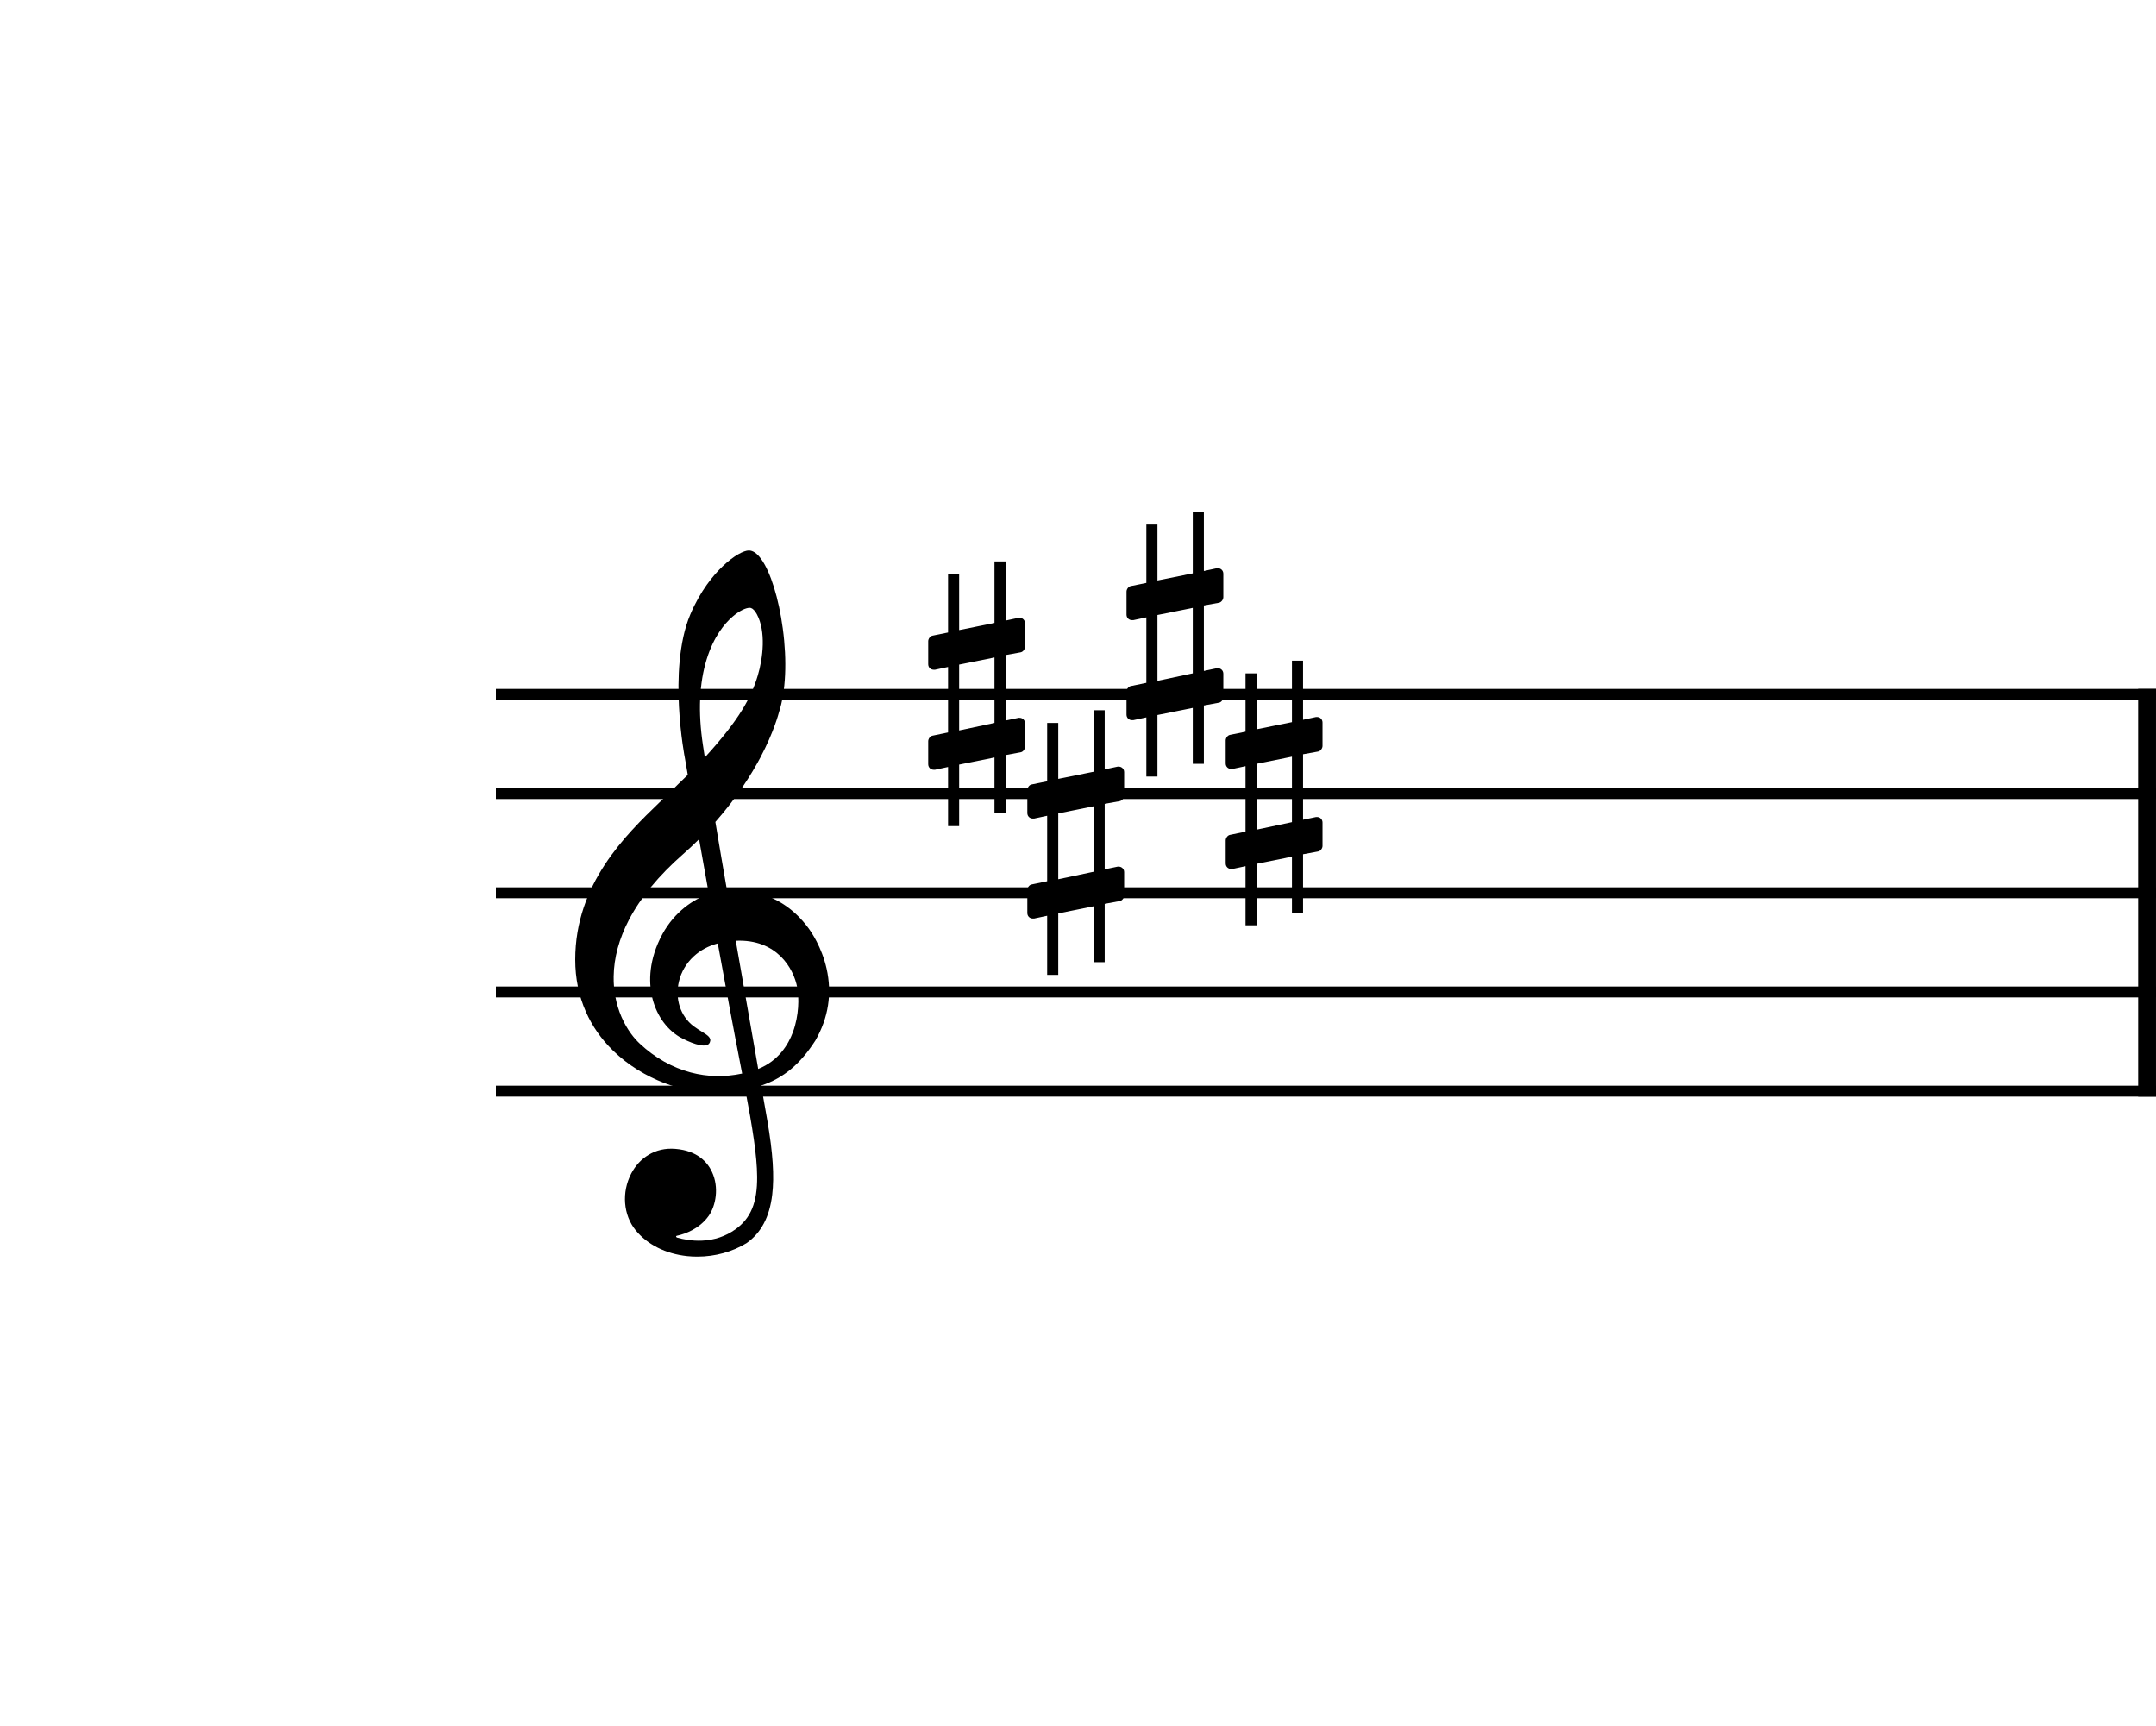
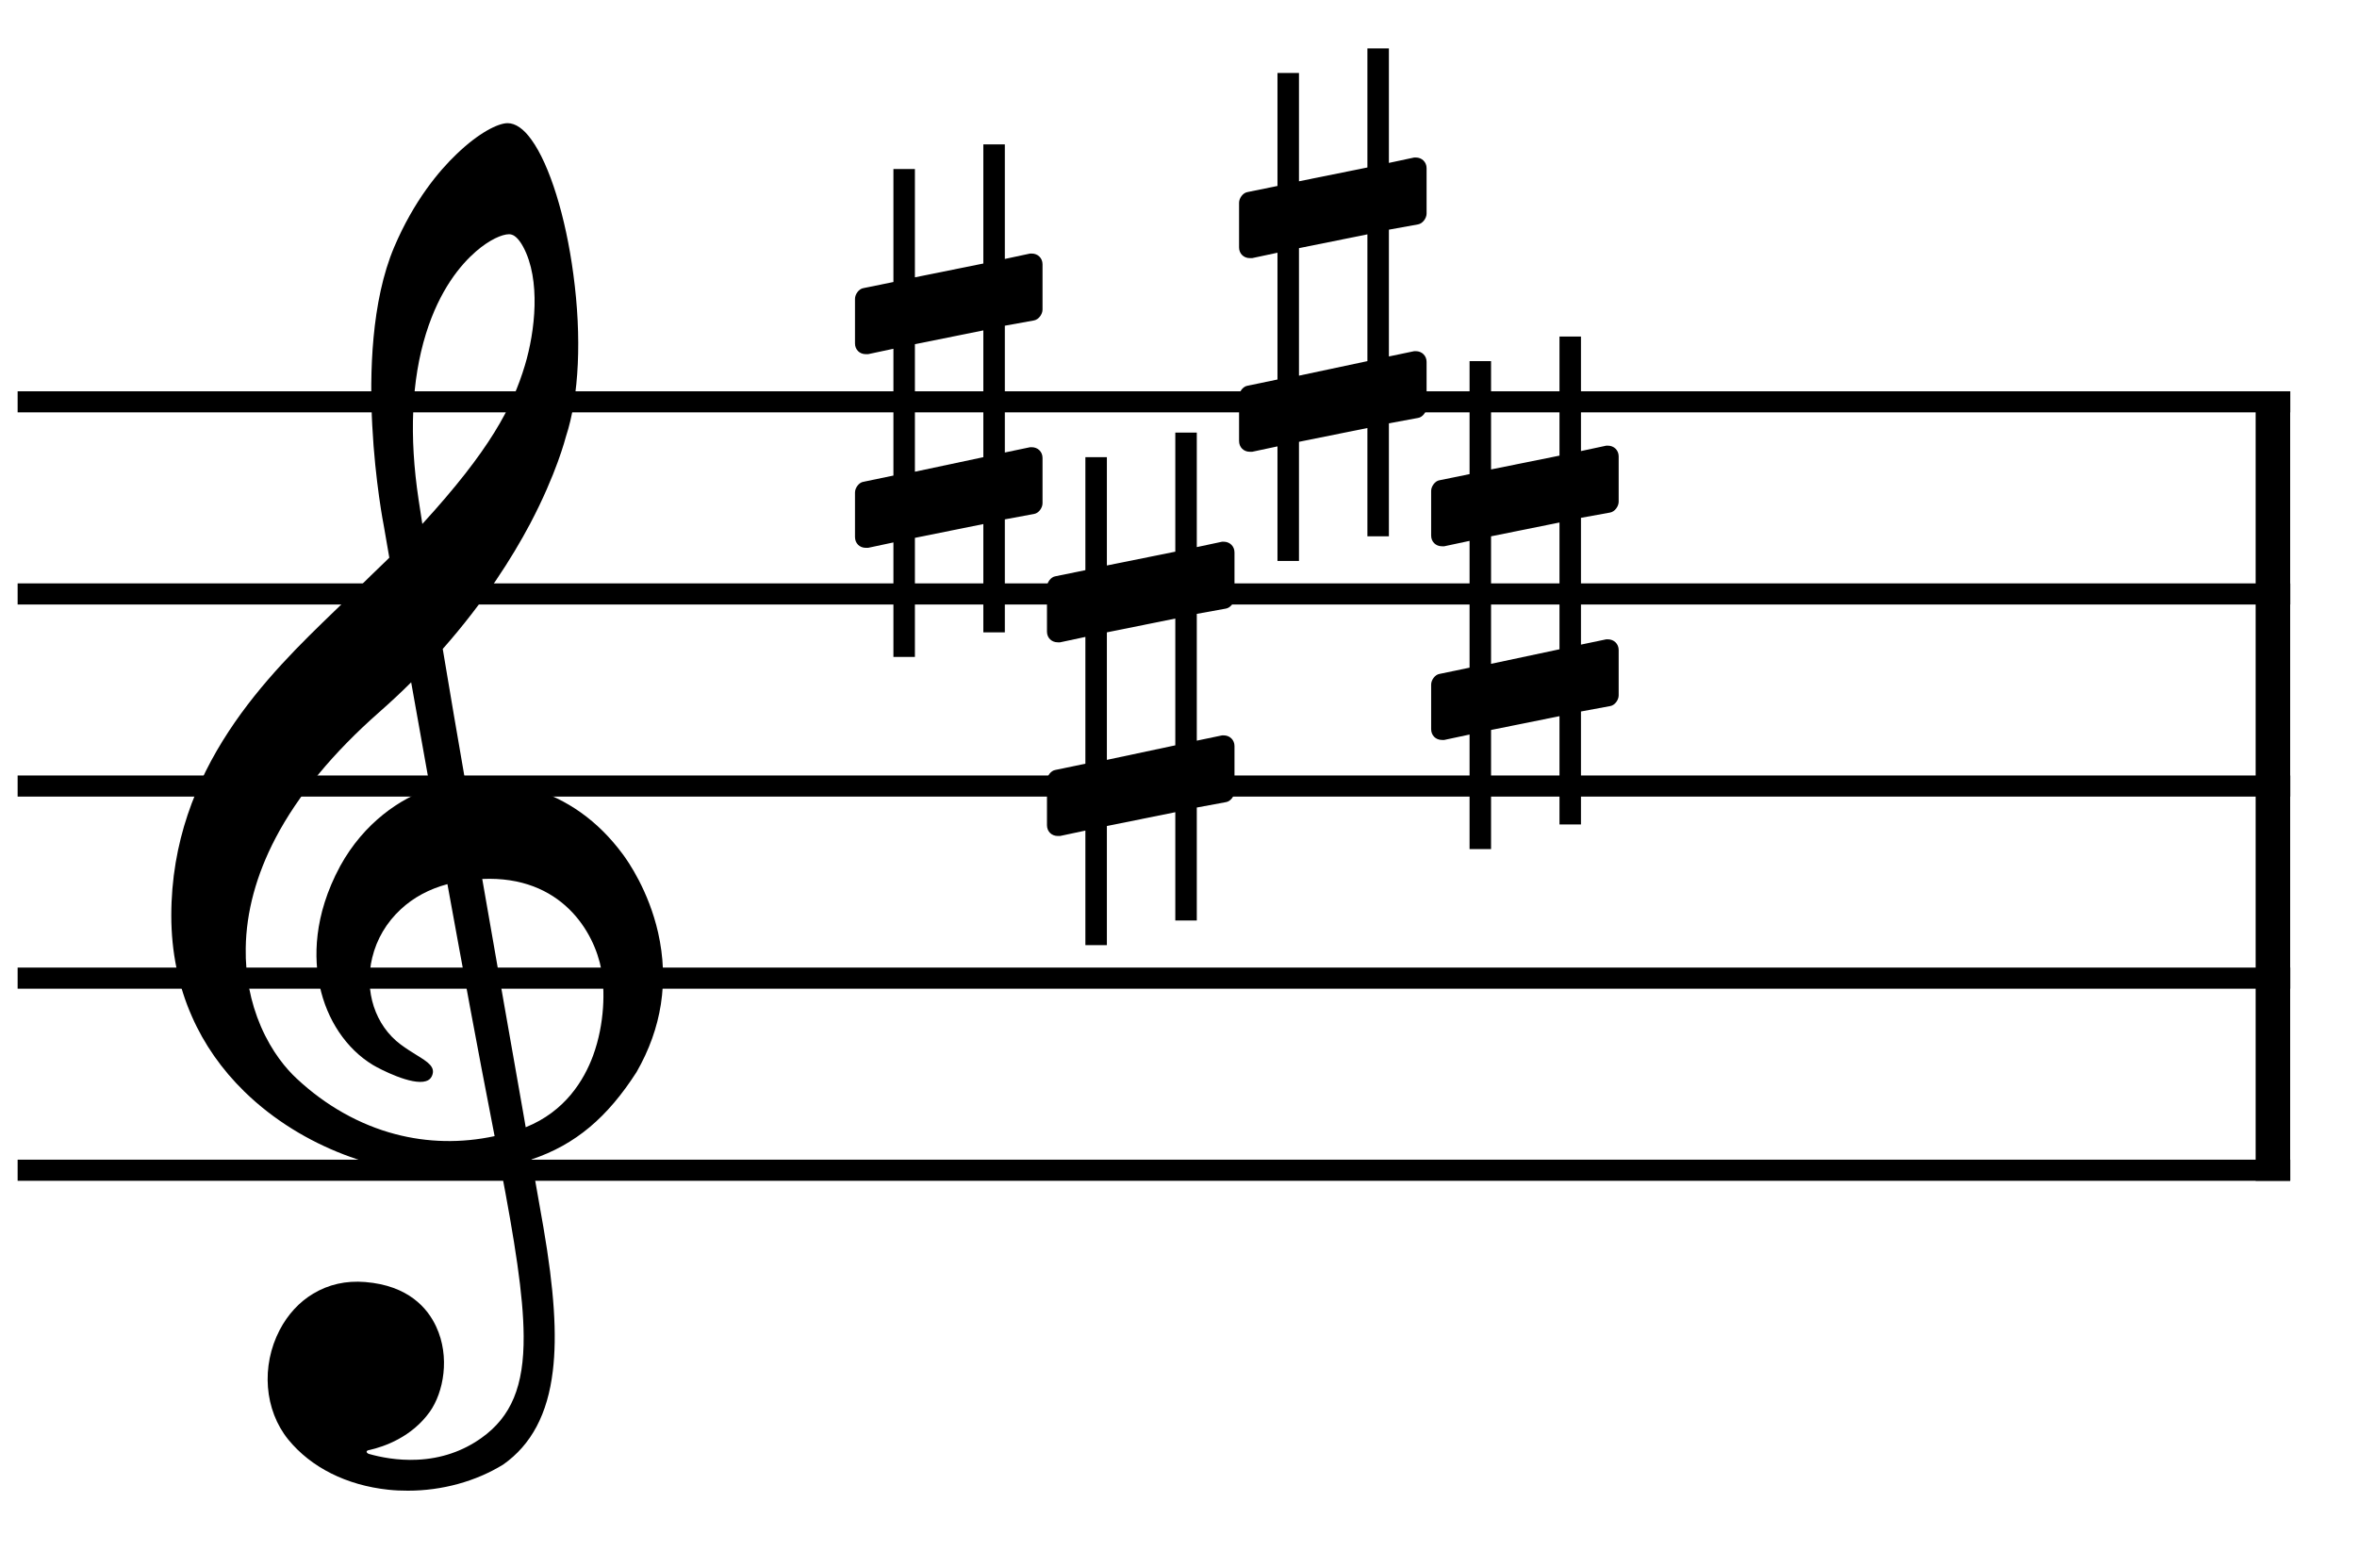
- <svg xmlns="http://www.w3.org/2000/svg" width="354.331px" height="283.465px" viewBox="0 0 354.331 283.465" version="1.2" baseProfile="tiny">
-   <polyline class="StaffLines" fill="none" stroke="#000000" stroke-width="1.79" stroke-linejoin="bevel" points="81.496,114.094 354.331,114.094" />
-   <polyline class="StaffLines" fill="none" stroke="#000000" stroke-width="1.79" stroke-linejoin="bevel" points="81.496,130.394 354.331,130.394" />
-   <polyline class="StaffLines" fill="none" stroke="#000000" stroke-width="1.79" stroke-linejoin="bevel" points="81.496,146.693 354.331,146.693" />
-   <polyline class="StaffLines" fill="none" stroke="#000000" stroke-width="1.79" stroke-linejoin="bevel" points="81.496,162.992 354.331,162.992" />
-   <polyline class="StaffLines" fill="none" stroke="#000000" stroke-width="1.79" stroke-linejoin="bevel" points="81.496,179.291 354.331,179.291" />
-   <polyline class="BarLine" fill="none" stroke="#000000" stroke-width="2.93" stroke-linejoin="bevel" points="352.864,113.198 352.864,180.188" />
-   <path class="Clef" transform="matrix(0.651969,0,0,0.651969,94.5354,162.992)" d="M63.359,-5.922 C62.125,-11.344 59.484,-15.172 58.703,-16.203 C55.516,-20.484 51.5,-23.328 46.812,-24.688 C43.703,-25.562 40.703,-25.688 38.281,-25.5 C37.234,-31.516 36.234,-37.391 35.328,-42.844 C40.781,-49.016 44.406,-54.812 46.688,-59.109 C50.156,-65.688 51.297,-70.266 51.359,-70.469 C53.078,-75.688 53.438,-83.391 52.328,-91.594 C51.328,-99.141 49.234,-105.859 46.875,-109.109 C45.859,-110.531 44.797,-111.266 43.766,-111.266 C42.547,-111.266 40.031,-110.031 37.141,-107.25 C34.844,-105.063 31.578,-101.172 29.016,-95.156 C26.016,-88.094 25.797,-78.609 26.156,-71.891 C26.531,-64.609 27.641,-58.922 27.656,-58.875 C27.672,-58.781 27.938,-57.281 28.375,-54.719 C28.156,-54.484 27.906,-54.266 27.656,-54.016 C26.625,-53.016 25.438,-51.891 24.047,-50.5 C23.188,-49.641 22.234,-48.734 21.234,-47.766 C12.797,-39.625 0,-27.297 0,-8.141 C0,-3.438 0.906,0.984 2.688,5 C4.266,8.594 6.562,11.875 9.5,14.75 C17.234,22.312 27.828,25.516 34.875,25.359 C37.828,25.281 40.469,25.047 42.859,24.594 C44.688,34.203 45.828,41.234 45.859,46.578 C45.906,53.094 44.25,57.078 40.359,59.844 C37.922,61.578 35.109,62.531 32.016,62.672 C29.422,62.797 27.156,62.328 25.734,61.922 L25.719,61.922 C25.719,61.922 25.438,61.828 25.422,61.641 C25.406,61.453 25.766,61.406 25.766,61.406 L25.797,61.406 C27.719,60.969 31.281,59.734 33.641,56.438 C35.438,53.906 36.312,49.281 34.469,45.344 C33.359,42.953 30.859,40 25.234,39.547 C22.734,39.344 20.469,39.859 18.469,41.062 C16.656,42.141 15.156,43.781 14.109,45.781 C11.656,50.484 12.109,56.219 15.234,60.062 C18.203,63.688 22.812,66 28.25,66.578 C29.109,66.672 29.953,66.703 30.797,66.703 C35.234,66.703 39.625,65.5 43.203,63.297 C46.859,60.719 48.984,56.734 49.656,51.109 C50.219,46.469 49.828,40.547 48.438,32.469 C48.078,30.375 47.531,27.344 46.875,23.594 C52.625,21.672 56.781,18.094 60.547,12.234 C63.844,6.5 64.781,0.391 63.359,-5.922 M29.141,20.297 C24.5,19.078 20.062,16.578 16.312,13.062 C15,11.844 13.125,9.672 11.656,6.281 C10.297,3.109 9.625,-0.328 9.688,-3.906 C9.75,-8.609 11.062,-13.438 13.562,-18.219 C16.484,-23.797 21.047,-29.328 27.109,-34.656 C28.562,-35.938 29.938,-37.219 31.219,-38.5 C31.984,-34.234 32.812,-29.547 33.688,-24.672 C29.844,-23.406 25.094,-20.25 21.984,-14.594 C18.438,-8.031 18.578,-2.5 19.312,0.984 C20.25,5.438 22.781,9.203 26.234,11.297 C27.172,11.859 31.297,13.984 33.141,13.406 C33.516,13.297 33.781,13.062 33.922,12.734 C34.438,11.562 33.406,10.922 31.859,9.969 C31.25,9.594 30.578,9.172 29.859,8.641 C26.531,6.156 25.078,1.703 26.156,-2.688 C26.734,-5.078 28.016,-7.25 29.859,-8.953 C31.516,-10.5 33.562,-11.594 35.938,-12.234 C37.984,-0.984 40.047,10.172 41.688,18.531 C41.812,19.219 41.953,19.891 42.078,20.562 C37.703,21.5 33.359,21.406 29.141,20.297 M40.469,-12.906 C50.812,-13.375 55.078,-5.938 55.969,-1.109 C56.438,1.438 56.438,5.875 54.891,10.094 C53.719,13.266 51.266,17.344 46.125,19.406 C46.062,18.984 45.984,18.547 45.906,18.125 C44.359,9.344 42.422,-1.656 40.469,-12.906 M33.141,-83.859 C34.922,-89.594 37.656,-92.844 39.656,-94.578 C41.406,-96.094 43.047,-96.812 43.969,-96.812 C44.109,-96.812 44.234,-96.781 44.328,-96.75 C44.797,-96.609 45.328,-96.047 45.797,-95.172 C48.109,-90.891 47.359,-84.172 46.016,-79.734 C44.391,-74.328 41.469,-68.719 32.672,-59.109 C32.5,-60.219 32.344,-61.266 32.188,-62.25 C30.938,-70.531 31.266,-77.812 33.141,-83.859" />
-   <path class="KeySig" transform="matrix(0.651969,0,0,0.651969,201.438,130.394)" d="M23.297,-10.594 C23.906,-10.703 24.406,-11.406 24.406,-12 L24.406,-17.906 C24.406,-18.703 23.797,-19.297 23,-19.297 L22.797,-19.297 L19.5,-18.594 L19.5,-33.5 L16.703,-33.5 L16.703,-18 L7.797,-16.203 L7.797,-30.297 L5,-30.297 L5,-15.594 L1.094,-14.797 C0.5,-14.703 0,-14 0,-13.406 L0,-13.203 L0,-7.406 L0,-7.594 C0,-6.797 0.594,-6.203 1.406,-6.203 L1.703,-6.203 L5,-6.906 L5,9.594 L1.094,10.406 C0.5,10.5 0,11.203 0,11.797 L0,17.594 C0,18.406 0.594,19 1.406,19 L1.703,19 L5,18.297 L5,33.203 L7.797,33.203 L7.797,17.703 L16.703,15.906 L16.703,30 L19.5,30 L19.5,15.297 L23.297,14.594 C23.906,14.5 24.406,13.797 24.406,13.203 L24.406,7.297 C24.406,6.5 23.797,5.906 23,5.906 L22.797,5.906 L19.5,6.594 L19.5,-9.906 L23.297,-10.594 M7.797,9.094 L7.797,-7.5 L16.703,-9.297 L16.703,7.203 L7.797,9.094 " />
-   <path class="KeySig" transform="matrix(0.651969,0,0,0.651969,185.139,105.945)" d="M23.297,-10.594 C23.906,-10.703 24.406,-11.406 24.406,-12 L24.406,-17.906 C24.406,-18.703 23.797,-19.297 23,-19.297 L22.797,-19.297 L19.5,-18.594 L19.5,-33.5 L16.703,-33.5 L16.703,-18 L7.797,-16.203 L7.797,-30.297 L5,-30.297 L5,-15.594 L1.094,-14.797 C0.5,-14.703 0,-14 0,-13.406 L0,-13.203 L0,-7.406 L0,-7.594 C0,-6.797 0.594,-6.203 1.406,-6.203 L1.703,-6.203 L5,-6.906 L5,9.594 L1.094,10.406 C0.5,10.5 0,11.203 0,11.797 L0,17.594 C0,18.406 0.594,19 1.406,19 L1.703,19 L5,18.297 L5,33.203 L7.797,33.203 L7.797,17.703 L16.703,15.906 L16.703,30 L19.5,30 L19.5,15.297 L23.297,14.594 C23.906,14.5 24.406,13.797 24.406,13.203 L24.406,7.297 C24.406,6.5 23.797,5.906 23,5.906 L22.797,5.906 L19.5,6.594 L19.5,-9.906 L23.297,-10.594 M7.797,9.094 L7.797,-7.5 L16.703,-9.297 L16.703,7.203 L7.797,9.094 " />
-   <path class="KeySig" transform="matrix(0.651969,0,0,0.651969,168.839,138.543)" d="M23.297,-10.594 C23.906,-10.703 24.406,-11.406 24.406,-12 L24.406,-17.906 C24.406,-18.703 23.797,-19.297 23,-19.297 L22.797,-19.297 L19.5,-18.594 L19.5,-33.5 L16.703,-33.5 L16.703,-18 L7.797,-16.203 L7.797,-30.297 L5,-30.297 L5,-15.594 L1.094,-14.797 C0.5,-14.703 0,-14 0,-13.406 L0,-13.203 L0,-7.406 L0,-7.594 C0,-6.797 0.594,-6.203 1.406,-6.203 L1.703,-6.203 L5,-6.906 L5,9.594 L1.094,10.406 C0.5,10.5 0,11.203 0,11.797 L0,17.594 C0,18.406 0.594,19 1.406,19 L1.703,19 L5,18.297 L5,33.203 L7.797,33.203 L7.797,17.703 L16.703,15.906 L16.703,30 L19.5,30 L19.5,15.297 L23.297,14.594 C23.906,14.5 24.406,13.797 24.406,13.203 L24.406,7.297 C24.406,6.5 23.797,5.906 23,5.906 L22.797,5.906 L19.5,6.594 L19.5,-9.906 L23.297,-10.594 M7.797,9.094 L7.797,-7.5 L16.703,-9.297 L16.703,7.203 L7.797,9.094 " />
-   <path class="KeySig" transform="matrix(0.651969,0,0,0.651969,152.55,114.094)" d="M23.297,-10.594 C23.906,-10.703 24.406,-11.406 24.406,-12 L24.406,-17.906 C24.406,-18.703 23.797,-19.297 23,-19.297 L22.797,-19.297 L19.5,-18.594 L19.5,-33.5 L16.703,-33.5 L16.703,-18 L7.797,-16.203 L7.797,-30.297 L5,-30.297 L5,-15.594 L1.094,-14.797 C0.5,-14.703 0,-14 0,-13.406 L0,-13.203 L0,-7.406 L0,-7.594 C0,-6.797 0.594,-6.203 1.406,-6.203 L1.703,-6.203 L5,-6.906 L5,9.594 L1.094,10.406 C0.5,10.5 0,11.203 0,11.797 L0,17.594 C0,18.406 0.594,19 1.406,19 L1.703,19 L5,18.297 L5,33.203 L7.797,33.203 L7.797,17.703 L16.703,15.906 L16.703,30 L19.5,30 L19.5,15.297 L23.297,14.594 C23.906,14.5 24.406,13.797 24.406,13.203 L24.406,7.297 C24.406,6.5 23.797,5.906 23,5.906 L22.797,5.906 L19.5,6.594 L19.5,-9.906 L23.297,-10.594 M7.797,9.094 L7.797,-7.5 L16.703,-9.297 L16.703,7.203 L7.797,9.094 " />
+ <svg xmlns="http://www.w3.org/2000/svg" width="200px" height="133px" viewBox="0 0 200 133" version="1.2" baseProfile="tiny">
+   <polyline class="StaffLines" fill="none" stroke="#000000" stroke-width="1.79" stroke-linejoin="bevel" points="1.496,34.094 194.331,34.094" />
+   <polyline class="StaffLines" fill="none" stroke="#000000" stroke-width="1.79" stroke-linejoin="bevel" points="1.496,50.394 194.331,50.394" />
+   <polyline class="StaffLines" fill="none" stroke="#000000" stroke-width="1.79" stroke-linejoin="bevel" points="1.496,66.693 194.331,66.693" />
+   <polyline class="StaffLines" fill="none" stroke="#000000" stroke-width="1.79" stroke-linejoin="bevel" points="1.496,82.992 194.331,82.992" />
+   <polyline class="StaffLines" fill="none" stroke="#000000" stroke-width="1.79" stroke-linejoin="bevel" points="1.496,99.291 194.331,99.291" />
+   <polyline class="BarLine" fill="none" stroke="#000000" stroke-width="2.93" stroke-linejoin="bevel" points="192.864,33.198 192.864,100.188" />
+   <path class="Clef" transform="matrix(0.651969,0,0,0.651969,14.5354,82.992)" d="M63.359,-5.922 C62.125,-11.344 59.484,-15.172 58.703,-16.203 C55.516,-20.484 51.5,-23.328 46.812,-24.688 C43.703,-25.562 40.703,-25.688 38.281,-25.5 C37.234,-31.516 36.234,-37.391 35.328,-42.844 C40.781,-49.016 44.406,-54.812 46.688,-59.109 C50.156,-65.688 51.297,-70.266 51.359,-70.469 C53.078,-75.688 53.438,-83.391 52.328,-91.594 C51.328,-99.141 49.234,-105.859 46.875,-109.109 C45.859,-110.531 44.797,-111.266 43.766,-111.266 C42.547,-111.266 40.031,-110.031 37.141,-107.25 C34.844,-105.063 31.578,-101.172 29.016,-95.156 C26.016,-88.094 25.797,-78.609 26.156,-71.891 C26.531,-64.609 27.641,-58.922 27.656,-58.875 C27.672,-58.781 27.938,-57.281 28.375,-54.719 C28.156,-54.484 27.906,-54.266 27.656,-54.016 C26.625,-53.016 25.438,-51.891 24.047,-50.5 C23.188,-49.641 22.234,-48.734 21.234,-47.766 C12.797,-39.625 0,-27.297 0,-8.141 C0,-3.438 0.906,0.984 2.688,5 C4.266,8.594 6.562,11.875 9.5,14.75 C17.234,22.312 27.828,25.516 34.875,25.359 C37.828,25.281 40.469,25.047 42.859,24.594 C44.688,34.203 45.828,41.234 45.859,46.578 C45.906,53.094 44.25,57.078 40.359,59.844 C37.922,61.578 35.109,62.531 32.016,62.672 C29.422,62.797 27.156,62.328 25.734,61.922 L25.719,61.922 C25.719,61.922 25.438,61.828 25.422,61.641 C25.406,61.453 25.766,61.406 25.766,61.406 L25.797,61.406 C27.719,60.969 31.281,59.734 33.641,56.438 C35.438,53.906 36.312,49.281 34.469,45.344 C33.359,42.953 30.859,40 25.234,39.547 C22.734,39.344 20.469,39.859 18.469,41.062 C16.656,42.141 15.156,43.781 14.109,45.781 C11.656,50.484 12.109,56.219 15.234,60.062 C18.203,63.688 22.812,66 28.25,66.578 C29.109,66.672 29.953,66.703 30.797,66.703 C35.234,66.703 39.625,65.5 43.203,63.297 C46.859,60.719 48.984,56.734 49.656,51.109 C50.219,46.469 49.828,40.547 48.438,32.469 C48.078,30.375 47.531,27.344 46.875,23.594 C52.625,21.672 56.781,18.094 60.547,12.234 C63.844,6.5 64.781,0.391 63.359,-5.922 M29.141,20.297 C24.5,19.078 20.062,16.578 16.312,13.062 C15,11.844 13.125,9.672 11.656,6.281 C10.297,3.109 9.625,-0.328 9.688,-3.906 C9.75,-8.609 11.062,-13.438 13.562,-18.219 C16.484,-23.797 21.047,-29.328 27.109,-34.656 C28.562,-35.938 29.938,-37.219 31.219,-38.5 C31.984,-34.234 32.812,-29.547 33.688,-24.672 C29.844,-23.406 25.094,-20.25 21.984,-14.594 C18.438,-8.031 18.578,-2.5 19.312,0.984 C20.25,5.438 22.781,9.203 26.234,11.297 C27.172,11.859 31.297,13.984 33.141,13.406 C33.516,13.297 33.781,13.062 33.922,12.734 C34.438,11.562 33.406,10.922 31.859,9.969 C31.25,9.594 30.578,9.172 29.859,8.641 C26.531,6.156 25.078,1.703 26.156,-2.688 C26.734,-5.078 28.016,-7.25 29.859,-8.953 C31.516,-10.5 33.562,-11.594 35.938,-12.234 C37.984,-0.984 40.047,10.172 41.688,18.531 C41.812,19.219 41.953,19.891 42.078,20.562 C37.703,21.5 33.359,21.406 29.141,20.297 M40.469,-12.906 C50.812,-13.375 55.078,-5.938 55.969,-1.109 C56.438,1.438 56.438,5.875 54.891,10.094 C53.719,13.266 51.266,17.344 46.125,19.406 C46.062,18.984 45.984,18.547 45.906,18.125 C44.359,9.344 42.422,-1.656 40.469,-12.906 M33.141,-83.859 C34.922,-89.594 37.656,-92.844 39.656,-94.578 C41.406,-96.094 43.047,-96.812 43.969,-96.812 C44.109,-96.812 44.234,-96.781 44.328,-96.75 C44.797,-96.609 45.328,-96.047 45.797,-95.172 C48.109,-90.891 47.359,-84.172 46.016,-79.734 C44.391,-74.328 41.469,-68.719 32.672,-59.109 C32.5,-60.219 32.344,-61.266 32.188,-62.25 C30.938,-70.531 31.266,-77.812 33.141,-83.859" />
+   <path class="KeySig" transform="matrix(0.651969,0,0,0.651969,121.438,50.394)" d="M23.297,-10.594 C23.906,-10.703 24.406,-11.406 24.406,-12 L24.406,-17.906 C24.406,-18.703 23.797,-19.297 23,-19.297 L22.797,-19.297 L19.5,-18.594 L19.5,-33.5 L16.703,-33.5 L16.703,-18 L7.797,-16.203 L7.797,-30.297 L5,-30.297 L5,-15.594 L1.094,-14.797 C0.5,-14.703 0,-14 0,-13.406 L0,-13.203 L0,-7.406 L0,-7.594 C0,-6.797 0.594,-6.203 1.406,-6.203 L1.703,-6.203 L5,-6.906 L5,9.594 L1.094,10.406 C0.5,10.5 0,11.203 0,11.797 L0,17.594 C0,18.406 0.594,19 1.406,19 L1.703,19 L5,18.297 L5,33.203 L7.797,33.203 L7.797,17.703 L16.703,15.906 L16.703,30 L19.5,30 L19.5,15.297 L23.297,14.594 C23.906,14.5 24.406,13.797 24.406,13.203 L24.406,7.297 C24.406,6.5 23.797,5.906 23,5.906 L22.797,5.906 L19.5,6.594 L19.5,-9.906 L23.297,-10.594 M7.797,9.094 L7.797,-7.5 L16.703,-9.297 L16.703,7.203 L7.797,9.094 " />
+   <path class="KeySig" transform="matrix(0.651969,0,0,0.651969,105.139,25.945)" d="M23.297,-10.594 C23.906,-10.703 24.406,-11.406 24.406,-12 L24.406,-17.906 C24.406,-18.703 23.797,-19.297 23,-19.297 L22.797,-19.297 L19.5,-18.594 L19.5,-33.5 L16.703,-33.5 L16.703,-18 L7.797,-16.203 L7.797,-30.297 L5,-30.297 L5,-15.594 L1.094,-14.797 C0.5,-14.703 0,-14 0,-13.406 L0,-13.203 L0,-7.406 L0,-7.594 C0,-6.797 0.594,-6.203 1.406,-6.203 L1.703,-6.203 L5,-6.906 L5,9.594 L1.094,10.406 C0.5,10.5 0,11.203 0,11.797 L0,17.594 C0,18.406 0.594,19 1.406,19 L1.703,19 L5,18.297 L5,33.203 L7.797,33.203 L7.797,17.703 L16.703,15.906 L16.703,30 L19.5,30 L19.5,15.297 L23.297,14.594 C23.906,14.5 24.406,13.797 24.406,13.203 L24.406,7.297 C24.406,6.5 23.797,5.906 23,5.906 L22.797,5.906 L19.5,6.594 L19.5,-9.906 L23.297,-10.594 M7.797,9.094 L7.797,-7.5 L16.703,-9.297 L16.703,7.203 L7.797,9.094 " />
+   <path class="KeySig" transform="matrix(0.651969,0,0,0.651969,88.839,58.543)" d="M23.297,-10.594 C23.906,-10.703 24.406,-11.406 24.406,-12 L24.406,-17.906 C24.406,-18.703 23.797,-19.297 23,-19.297 L22.797,-19.297 L19.5,-18.594 L19.5,-33.5 L16.703,-33.5 L16.703,-18 L7.797,-16.203 L7.797,-30.297 L5,-30.297 L5,-15.594 L1.094,-14.797 C0.5,-14.703 0,-14 0,-13.406 L0,-13.203 L0,-7.406 L0,-7.594 C0,-6.797 0.594,-6.203 1.406,-6.203 L1.703,-6.203 L5,-6.906 L5,9.594 L1.094,10.406 C0.5,10.5 0,11.203 0,11.797 L0,17.594 C0,18.406 0.594,19 1.406,19 L1.703,19 L5,18.297 L5,33.203 L7.797,33.203 L7.797,17.703 L16.703,15.906 L16.703,30 L19.5,30 L19.5,15.297 L23.297,14.594 C23.906,14.5 24.406,13.797 24.406,13.203 L24.406,7.297 C24.406,6.5 23.797,5.906 23,5.906 L22.797,5.906 L19.5,6.594 L19.5,-9.906 L23.297,-10.594 M7.797,9.094 L7.797,-7.5 L16.703,-9.297 L16.703,7.203 L7.797,9.094 " />
+   <path class="KeySig" transform="matrix(0.651969,0,0,0.651969,72.55,34.094)" d="M23.297,-10.594 C23.906,-10.703 24.406,-11.406 24.406,-12 L24.406,-17.906 C24.406,-18.703 23.797,-19.297 23,-19.297 L22.797,-19.297 L19.5,-18.594 L19.5,-33.5 L16.703,-33.5 L16.703,-18 L7.797,-16.203 L7.797,-30.297 L5,-30.297 L5,-15.594 L1.094,-14.797 C0.5,-14.703 0,-14 0,-13.406 L0,-13.203 L0,-7.406 L0,-7.594 C0,-6.797 0.594,-6.203 1.406,-6.203 L1.703,-6.203 L5,-6.906 L5,9.594 L1.094,10.406 C0.5,10.5 0,11.203 0,11.797 L0,17.594 C0,18.406 0.594,19 1.406,19 L1.703,19 L5,18.297 L5,33.203 L7.797,33.203 L7.797,17.703 L16.703,15.906 L16.703,30 L19.5,30 L19.5,15.297 L23.297,14.594 C23.906,14.5 24.406,13.797 24.406,13.203 L24.406,7.297 C24.406,6.5 23.797,5.906 23,5.906 L22.797,5.906 L19.5,6.594 L19.5,-9.906 L23.297,-10.594 M7.797,9.094 L7.797,-7.5 L16.703,-9.297 L16.703,7.203 L7.797,9.094 " />
</svg>
